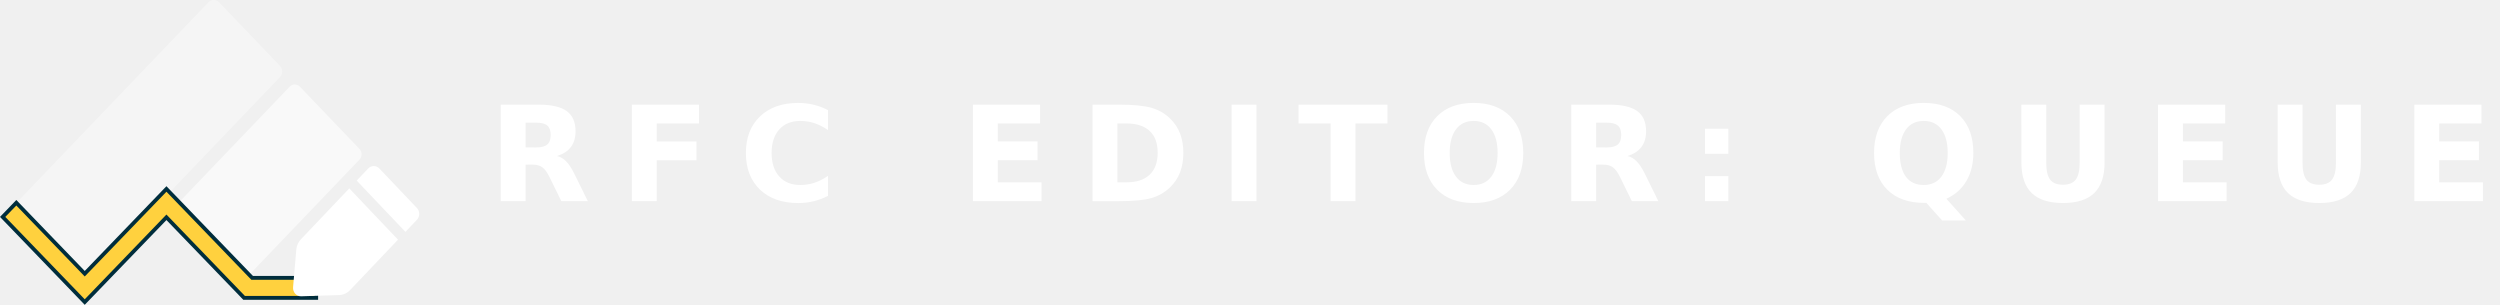
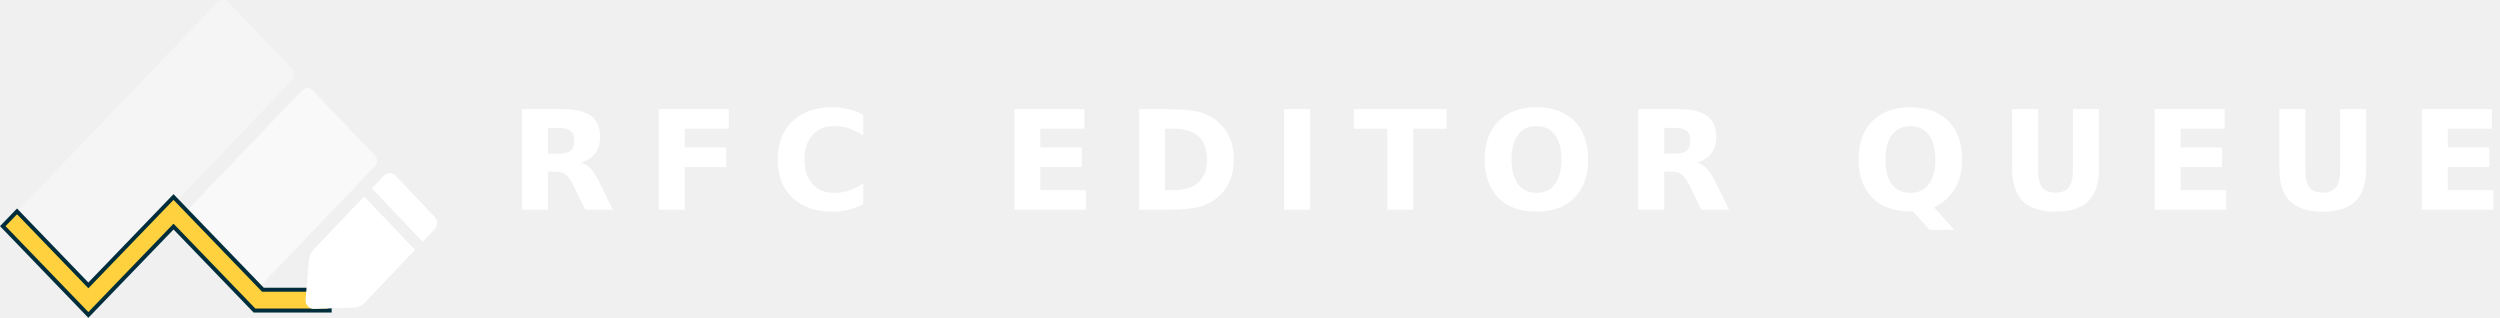
- <svg xmlns="http://www.w3.org/2000/svg" width="195.658" height="23.857" viewBox="0 0 195.658 23.857" fill="none" version="1.1" id="svg16">
+ <svg xmlns="http://www.w3.org/2000/svg" width="187.658" height="23.857" viewBox="0 0 187.658 23.857" fill="none" version="1.1" id="svg16">
  <defs id="defs20" />
-   <path d="m 41.955,11.539 q 0.612,0 0.875,-0.228 0.268,-0.228 0.268,-0.749 0,-0.516 -0.268,-0.739 -0.263,-0.223 -0.875,-0.223 h -0.819 v 1.937 z m -0.819,1.346 v 2.858 H 39.188 V 8.19 h 2.974 q 1.492,0 2.185,0.501 0.698,0.501 0.698,1.583 0,0.749 -0.364,1.229 -0.359,0.481 -1.088,0.708 0.4,0.091 0.713,0.415 0.319,0.319 0.642,0.971 l 1.057,2.145 h -2.074 l -0.921,-1.877 q -0.278,-0.567 -0.567,-0.774 -0.283,-0.207 -0.759,-0.207 z m 8.314,-4.694 h 5.256 v 1.472 h -3.308 v 1.406 h 3.111 v 1.472 h -3.111 v 3.202 h -1.948 z m 15.351,7.138 q -0.536,0.278 -1.118,0.42 -0.582,0.142 -1.214,0.142 -1.887,0 -2.99,-1.052 -1.103,-1.057 -1.103,-2.863 0,-1.811 1.103,-2.863 1.103,-1.057 2.99,-1.057 0.632,0 1.214,0.142 0.582,0.142 1.118,0.42 V 10.178 Q 64.259,9.809 63.733,9.637 63.207,9.465 62.625,9.465 q -1.042,0 -1.639,0.668 -0.597,0.668 -0.597,1.841 0,1.169 0.597,1.836 0.597,0.668 1.639,0.668 0.582,0 1.108,-0.172 0.526,-0.172 1.067,-0.541 z M 76.143,8.19 h 5.256 v 1.472 h -3.308 v 1.406 h 3.111 v 1.472 h -3.111 v 1.73 h 3.42 v 1.472 H 76.143 Z M 87.452,9.662 v 4.608 h 0.698 q 1.194,0 1.821,-0.592 0.632,-0.592 0.632,-1.72 0,-1.123 -0.627,-1.71 Q 89.349,9.662 88.15,9.662 Z M 85.505,8.19 h 2.054 q 1.72,0 2.56,0.248 0.845,0.243 1.447,0.83 0.531,0.511 0.789,1.179 0.258,0.668 0.258,1.513 0,0.855 -0.258,1.528 -0.258,0.668 -0.789,1.179 -0.607,0.587 -1.457,0.835 -0.85,0.243 -2.55,0.243 h -2.054 z m 10.884,0 h 1.948 v 7.552 h -1.948 z m 5.239,0 h 6.961 v 1.472 h -2.504 v 6.08 h -1.948 V 9.662 h -2.509 z m 13.702,1.275 q -0.89,0 -1.381,0.658 -0.491,0.658 -0.491,1.851 0,1.189 0.491,1.846 0.491,0.658 1.381,0.658 0.895,0 1.386,-0.658 0.491,-0.658 0.491,-1.846 0,-1.194 -0.491,-1.851 -0.491,-0.658 -1.386,-0.658 z m 0,-1.411 q 1.821,0 2.853,1.042 1.032,1.042 1.032,2.878 0,1.831 -1.032,2.873 -1.032,1.042 -2.853,1.042 -1.816,0 -2.853,-1.042 -1.032,-1.042 -1.032,-2.873 0,-1.836 1.032,-2.878 1.037,-1.042 2.853,-1.042 z m 10.408,3.485 q 0.612,0 0.875,-0.228 0.268,-0.228 0.268,-0.749 0,-0.516 -0.268,-0.739 -0.263,-0.223 -0.875,-0.223 h -0.819 v 1.937 z m -0.819,1.346 v 2.858 h -1.948 V 8.19 h 2.974 q 1.492,0 2.185,0.501 0.698,0.501 0.698,1.583 0,0.749 -0.364,1.229 -0.359,0.481 -1.088,0.708 0.4,0.091 0.713,0.415 0.319,0.319 0.642,0.971 l 1.057,2.145 h -2.074 l -0.921,-1.877 q -0.278,-0.567 -0.567,-0.774 -0.283,-0.207 -0.759,-0.207 z m 8.522,-2.808 h 1.826 v 1.958 h -1.826 z m 0,3.708 h 1.826 v 1.958 h -1.826 z m 17.322,2.094 h -0.152 q -1.867,0 -2.904,-1.032 -1.037,-1.032 -1.037,-2.873 0,-1.836 1.032,-2.878 1.037,-1.042 2.853,-1.042 1.836,0 2.858,1.032 1.027,1.032 1.027,2.888 0,1.275 -0.546,2.195 -0.541,0.921 -1.563,1.386 l 1.523,1.7 h -1.856 z m -0.207,-6.414 q -0.89,0 -1.381,0.658 -0.491,0.658 -0.491,1.851 0,1.214 0.481,1.862 0.481,0.642 1.391,0.642 0.895,0 1.386,-0.658 0.491,-0.658 0.491,-1.846 0,-1.194 -0.491,-1.851 -0.491,-0.658 -1.386,-0.658 z m 7.641,-1.275 h 1.948 v 4.527 q 0,0.936 0.304,1.341 0.309,0.4 1.002,0.4 0.698,0 1.002,-0.4 0.309,-0.405 0.309,-1.341 V 8.19 h 1.948 v 4.527 q 0,1.604 -0.804,2.388 -0.804,0.784 -2.453,0.784 -1.644,0 -2.448,-0.784 -0.804,-0.784 -0.804,-2.388 z m 10.697,0 h 5.256 v 1.472 h -3.308 v 1.406 h 3.111 v 1.472 h -3.111 v 1.73 h 3.42 v 1.472 h -5.367 z m 9.361,0 h 1.948 v 4.527 q 0,0.936 0.304,1.341 0.309,0.4 1.002,0.4 0.698,0 1.002,-0.4 0.309,-0.405 0.309,-1.341 V 8.19 h 1.948 v 4.527 q 0,1.604 -0.804,2.388 -0.804,0.784 -2.453,0.784 -1.644,0 -2.448,-0.784 -0.804,-0.784 -0.804,-2.388 z m 10.697,0 h 5.256 v 1.472 h -3.308 v 1.406 h 3.111 v 1.472 h -3.111 v 1.73 h 3.42 v 1.472 h -5.367 z" id="text7" style="font-weight:bold;font-size:13.333px;font-family:Sans;-inkscape-font-specification:'Sans, Bold';text-align:center;letter-spacing:2.94px;word-spacing:2px;text-anchor:middle;white-space:pre;fill:#ffffff;fill-opacity:1;stroke-width:0" aria-label="RFC EDITOR: QUEUE" />
+   <path d="m 41.955,11.539 c 0.408,0 0.7,-0.076 0.875,-0.228 0.179,-0.152 0.268,-0.401 0.268,-0.749 0,-0.344 -0.089,-0.59 -0.268,-0.739 C 42.655,9.675 42.363,9.601 41.955,9.601 h -0.819 v 1.937 z m -0.819,1.346 v 2.858 H 39.188 V 8.19 h 2.974 c 0.995,0 1.723,0.167 2.185,0.501 0.465,0.334 0.698,0.862 0.698,1.583 0,0.499 -0.121,0.909 -0.364,1.229 -0.239,0.32 -0.602,0.556 -1.088,0.708 0.266,0.061 0.504,0.199 0.713,0.415 0.212,0.212 0.427,0.536 0.642,0.971 l 1.057,2.145 h -2.074 l -0.921,-1.877 c -0.185,-0.378 -0.374,-0.636 -0.567,-0.774 -0.189,-0.138 -0.442,-0.207 -0.759,-0.207 z m 8.314,-4.694 h 5.256 v 1.472 h -3.308 v 1.406 h 3.111 v 1.472 h -3.111 v 3.202 h -1.948 z m 15.351,7.138 c -0.357,0.185 -0.73,0.325 -1.118,0.42 -0.388,0.094 -0.793,0.142 -1.214,0.142 -1.258,0 -2.254,-0.351 -2.99,-1.052 -0.735,-0.705 -1.103,-1.659 -1.103,-2.863 0,-1.207 0.368,-2.162 1.103,-2.863 0.735,-0.705 1.732,-1.057 2.99,-1.057 0.422,0 0.826,0.047 1.214,0.142 0.388,0.094 0.76,0.234 1.118,0.42 V 10.178 C 64.439,9.932 64.084,9.751 63.733,9.637 63.382,9.522 63.013,9.465 62.625,9.465 c -0.695,0 -1.241,0.223 -1.639,0.668 -0.398,0.445 -0.597,1.059 -0.597,1.841 0,0.779 0.199,1.391 0.597,1.836 0.398,0.445 0.944,0.668 1.639,0.668 0.388,0 0.757,-0.057 1.108,-0.172 0.351,-0.115 0.707,-0.295 1.067,-0.541 z M 76.143,8.19 h 5.256 v 1.472 h -3.308 v 1.406 h 3.111 v 1.472 h -3.111 v 1.73 h 3.42 v 1.472 H 76.143 Z M 87.452,9.662 v 4.608 h 0.698 c 0.796,0 1.403,-0.197 1.821,-0.592 0.422,-0.395 0.632,-0.968 0.632,-1.72 0,-0.749 -0.209,-1.319 -0.627,-1.71 C 89.558,9.858 88.95,9.662 88.15,9.662 Z M 85.505,8.19 h 2.054 c 1.147,0 2,0.083 2.56,0.248 0.563,0.162 1.045,0.438 1.447,0.83 0.354,0.341 0.617,0.733 0.789,1.179 0.172,0.445 0.258,0.949 0.258,1.513 0,0.57 -0.086,1.079 -0.258,1.528 -0.172,0.445 -0.435,0.838 -0.789,1.179 -0.405,0.391 -0.89,0.669 -1.457,0.835 -0.567,0.162 -1.416,0.243 -2.55,0.243 h -2.054 z m 10.884,0 h 1.948 v 7.552 h -1.948 z m 5.239,0 h 6.961 v 1.472 h -2.504 v 6.08 h -1.948 V 9.662 h -2.509 z m 13.702,1.275 c -0.594,0 -1.054,0.219 -1.381,0.658 -0.327,0.438 -0.491,1.056 -0.491,1.851 0,0.793 0.164,1.408 0.491,1.846 0.327,0.438 0.787,0.658 1.381,0.658 0.597,0 1.059,-0.219 1.386,-0.658 0.327,-0.438 0.491,-1.054 0.491,-1.846 0,-0.796 -0.164,-1.413 -0.491,-1.851 -0.327,-0.438 -0.789,-0.658 -1.386,-0.658 z m 0,-1.411 c 1.214,0 2.165,0.347 2.853,1.042 0.688,0.695 1.032,1.654 1.032,2.878 0,1.221 -0.344,2.179 -1.032,2.873 -0.688,0.695 -1.639,1.042 -2.853,1.042 -1.211,0 -2.162,-0.347 -2.853,-1.042 -0.688,-0.695 -1.032,-1.652 -1.032,-2.873 0,-1.224 0.344,-2.184 1.032,-2.878 0.691,-0.695 1.642,-1.042 2.853,-1.042 z m 10.408,3.485 c 0.408,0 0.7,-0.076 0.875,-0.228 0.179,-0.152 0.268,-0.401 0.268,-0.749 0,-0.344 -0.089,-0.59 -0.268,-0.739 -0.175,-0.148 -0.467,-0.223 -0.875,-0.223 h -0.819 v 1.937 z m -0.819,1.346 v 2.858 h -1.948 V 8.19 h 2.974 c 0.995,0 1.723,0.167 2.185,0.501 0.465,0.334 0.698,0.862 0.698,1.583 0,0.499 -0.121,0.909 -0.364,1.229 -0.239,0.32 -0.602,0.556 -1.088,0.708 0.266,0.061 0.504,0.199 0.713,0.415 0.212,0.212 0.427,0.536 0.642,0.971 l 1.057,2.145 h -2.074 l -0.921,-1.877 c -0.185,-0.378 -0.374,-0.636 -0.567,-0.774 -0.189,-0.138 -0.442,-0.207 -0.759,-0.207 z m 18.685,2.995 h -0.152 c -1.244,0 -2.212,-0.344 -2.904,-1.032 -0.691,-0.688 -1.037,-1.646 -1.037,-2.873 0,-1.224 0.344,-2.184 1.032,-2.878 0.691,-0.695 1.642,-1.042 2.853,-1.042 1.224,0 2.177,0.344 2.858,1.032 0.685,0.688 1.027,1.651 1.027,2.888 0,0.85 -0.182,1.582 -0.546,2.195 -0.361,0.614 -0.882,1.076 -1.563,1.386 l 1.523,1.7 h -1.856 z m -0.207,-6.414 c -0.594,0 -1.054,0.219 -1.381,0.658 -0.327,0.438 -0.491,1.056 -0.491,1.851 0,0.809 0.16,1.43 0.481,1.862 0.32,0.428 0.784,0.642 1.391,0.642 0.597,0 1.059,-0.219 1.386,-0.658 0.327,-0.438 0.491,-1.054 0.491,-1.846 0,-0.796 -0.164,-1.413 -0.491,-1.851 -0.327,-0.438 -0.789,-0.658 -1.386,-0.658 z m 7.641,-1.275 h 1.948 v 4.527 c 0,0.624 0.101,1.071 0.304,1.341 0.206,0.266 0.54,0.4 1.002,0.4 0.465,0 0.799,-0.133 1.002,-0.4 0.206,-0.27 0.309,-0.717 0.309,-1.341 V 8.19 h 1.948 v 4.527 c 0,1.069 -0.268,1.865 -0.804,2.388 -0.536,0.523 -1.354,0.784 -2.453,0.784 -1.096,0 -1.912,-0.261 -2.448,-0.784 -0.536,-0.523 -0.804,-1.319 -0.804,-2.388 z m 10.697,0 h 5.256 v 1.472 h -3.308 v 1.406 h 3.111 v 1.472 h -3.111 v 1.73 h 3.42 v 1.472 h -5.367 z m 9.361,0 h 1.948 v 4.527 c 0,0.624 0.101,1.071 0.304,1.341 0.206,0.266 0.54,0.4 1.002,0.4 0.465,0 0.799,-0.133 1.002,-0.4 0.206,-0.27 0.309,-0.717 0.309,-1.341 V 8.19 h 1.948 v 4.527 c 0,1.069 -0.268,1.865 -0.804,2.388 -0.536,0.523 -1.354,0.784 -2.453,0.784 -1.096,0 -1.912,-0.261 -2.448,-0.784 -0.536,-0.523 -0.804,-1.319 -0.804,-2.388 z m 10.697,0 h 5.256 v 1.472 h -3.308 v 1.406 h 3.111 v 1.472 h -3.111 v 1.73 h 3.42 v 1.472 h -5.367 z" id="text7" style="font-weight:bold;font-size:13.333px;font-family:Sans;-inkscape-font-specification:'Sans, Bold';text-align:center;letter-spacing:2.94px;word-spacing:2px;text-anchor:middle;white-space:pre;fill:#ffffff;fill-opacity:1;stroke-width:0" aria-label="RFC EDITOR: QUEUE" />
  <path d="m 22.678,6.776 c 0.216,-0.226 0.574,-0.219 0.799,0.015 l 4.65,4.858 c 0.225,0.235 0.231,0.608 0.015,0.834 l -8.57,8.953 c -0.216,0.226 -0.574,0.219 -0.799,-0.015 l -4.65,-4.858 c -0.225,-0.235 -0.231,-0.608 -0.015,-0.834 z" fill="#ffffff" fill-opacity="0.6" id="path4" />
  <path d="m 16.311,0.182 c 0.231,-0.242 0.606,-0.243 0.836,-0.002 l 4.766,4.979 c 0.23,0.24 0.229,0.631 -0.002,0.873 L 6.9,21.712 c -0.231,0.242 -0.606,0.243 -0.836,0.002 l -4.766,-4.979 c -0.23,-0.24 -0.229,-0.631 0.002,-0.873 z" fill="#ffffff" fill-opacity="0.35" id="path6" />
  <path d="m 13.134,14.901 -0.108,-0.112 -0.108,0.112 -6.286,6.521 -5.247,-5.443 -0.108,-0.112 -0.108,0.112 -0.861,0.893 -0.1,0.104 0.1,0.104 6.216,6.448 0.108,0.112 0.108,-0.112 6.286,-6.521 6.034,6.259 0.044,0.046 h 0.064 5.428 0.15 v -0.15 -1.264 -0.15 h -0.15 -4.86 z" fill="#ffd13e" stroke="#002d3c" stroke-width="0.3" id="path8" />
  <path d="m 23.547,18.731 c -0.204,0.215 -0.331,0.499 -0.357,0.802 l -0.253,2.947 c -0.033,0.388 0.264,0.72 0.634,0.708 l 2.983,-0.096 c 0.314,-0.01 0.613,-0.146 0.836,-0.38 l 3.76,-3.956 -2.024,-2.125 -1.789,-1.888 z" fill="#ffffff" id="path10" />
  <path d="m 27.917,14.134 3.814,4.013 0.899,-0.947 c 0.241,-0.254 0.241,-0.665 0,-0.919 l -2.94,-3.094 c -0.241,-0.254 -0.632,-0.254 -0.874,0 z" fill="#ffffff" id="path12" />
</svg>
